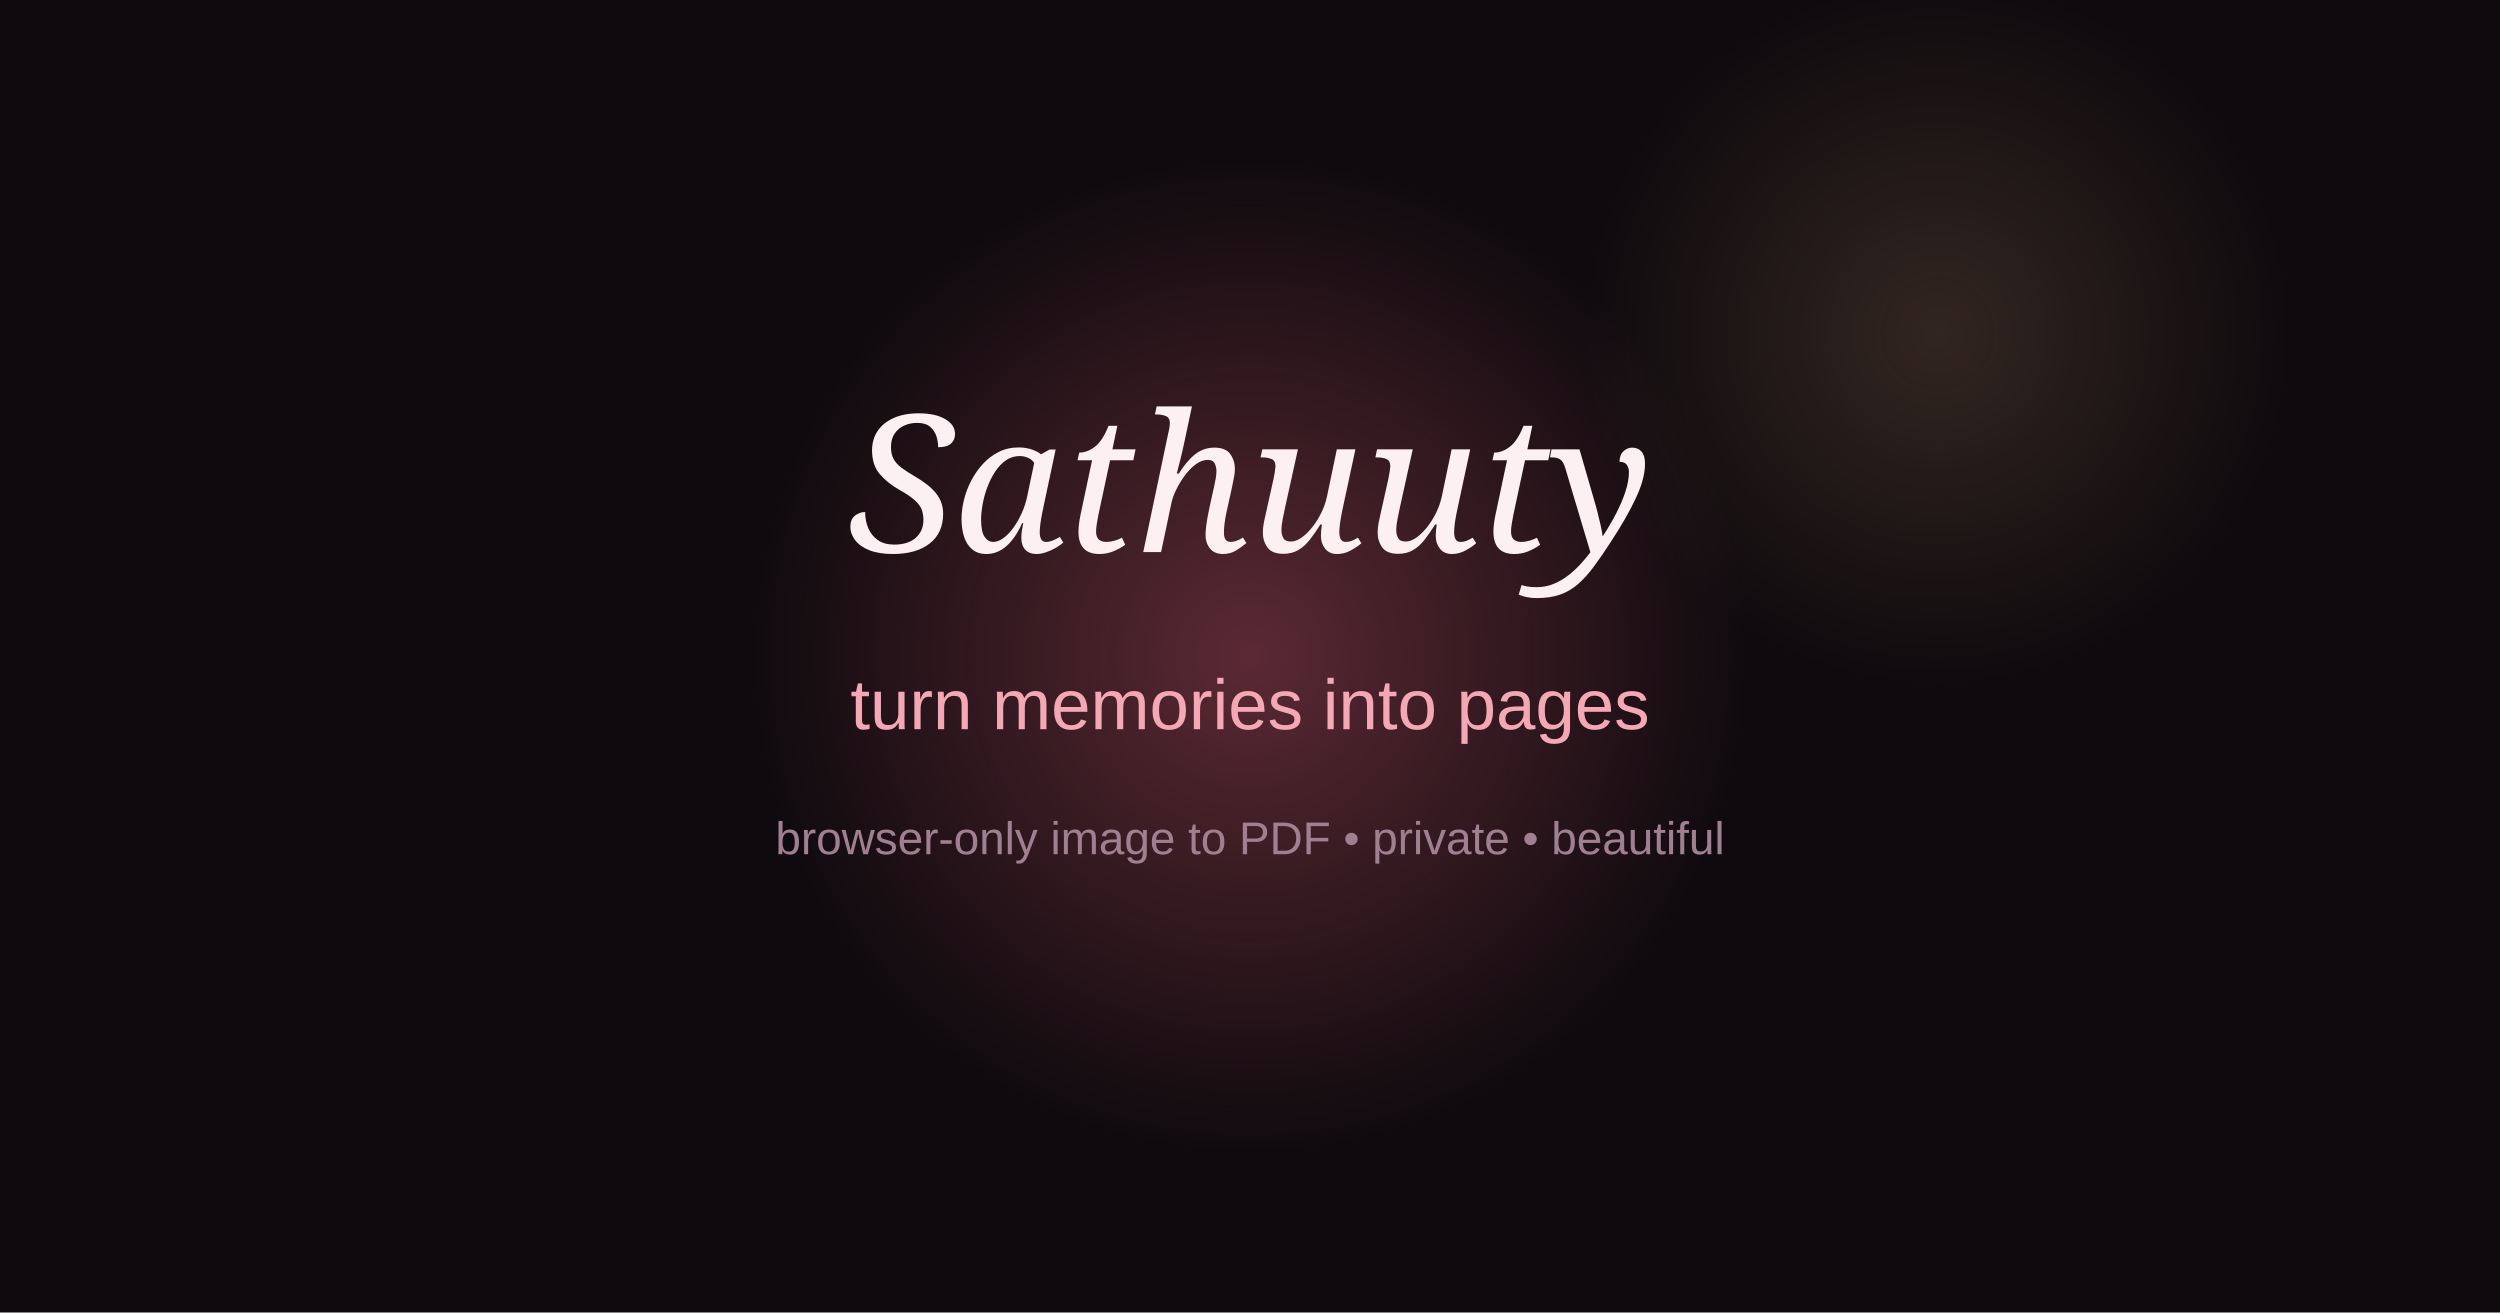
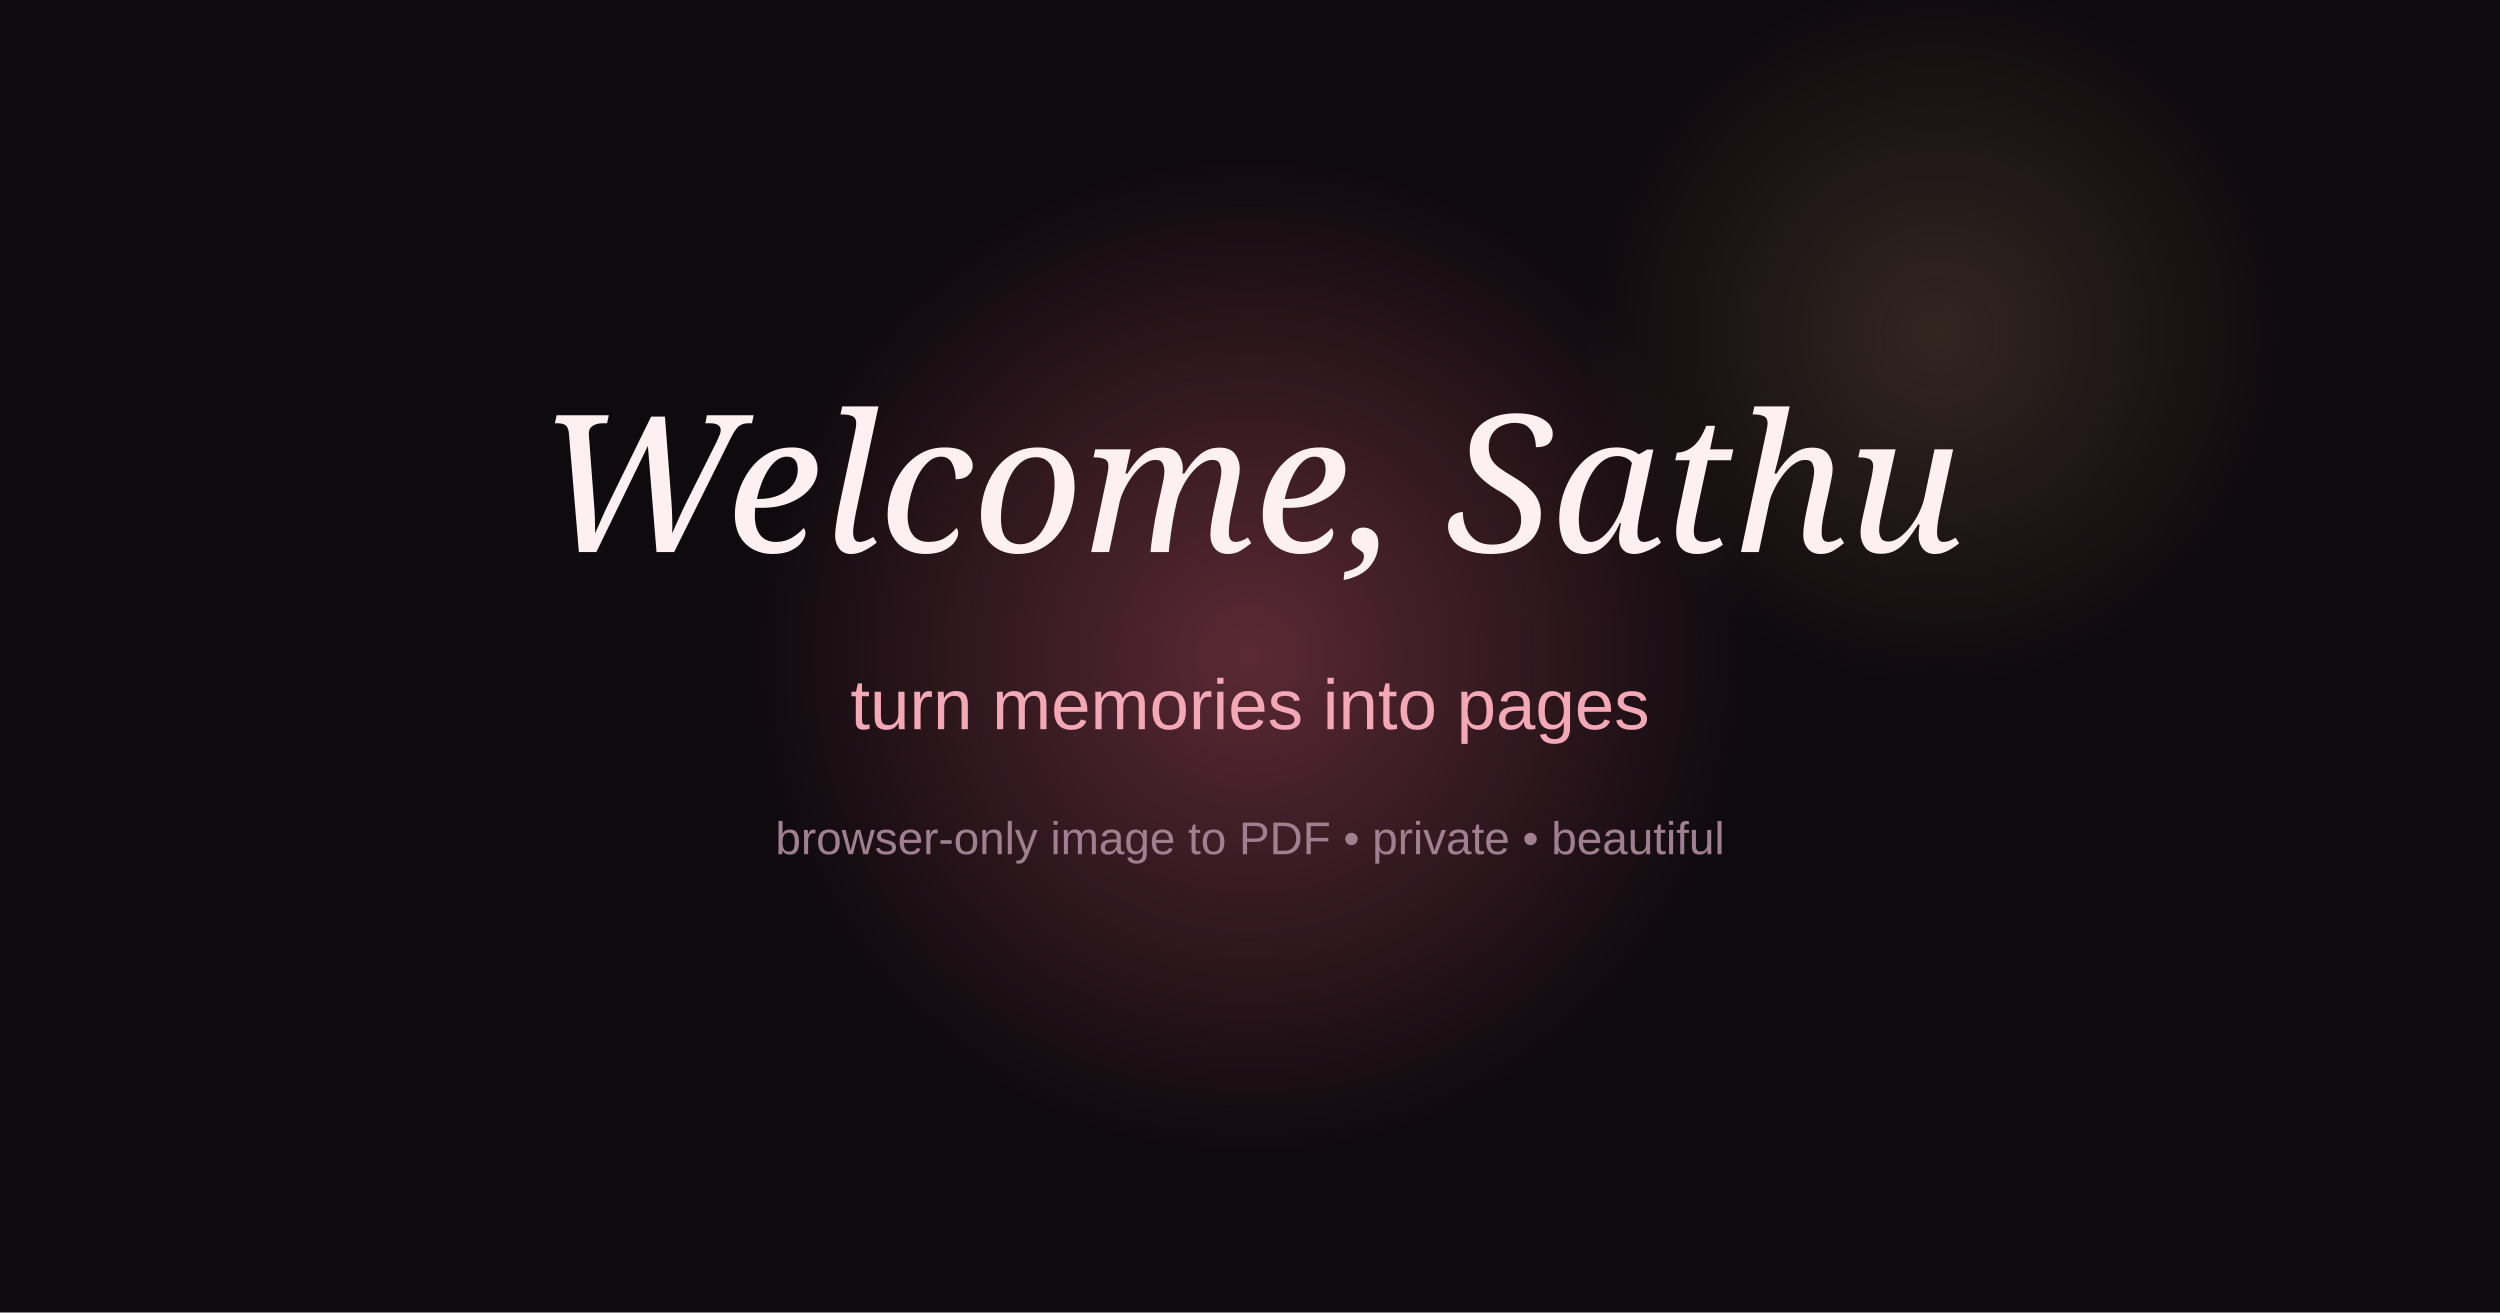
<svg xmlns="http://www.w3.org/2000/svg" width="1200" height="630" viewBox="0 0 1200 630" fill="none">
  <rect width="1200" height="630" fill="#0F0A0E" />
  <circle cx="600" cy="315" r="240" fill="url(#g1)" fill-opacity="0.35" />
  <circle cx="930" cy="160" r="170" fill="url(#g2)" fill-opacity="0.18" />
-   <text x="600" y="265" text-anchor="middle" fill="#FDF0F3" font-size="92" font-family="Georgia, serif" font-style="italic">Sathuuty</text>
+   <text x="600" y="265" text-anchor="middle" fill="#FDF0F3" font-size="92" font-family="Georgia, serif" font-style="italic">Welcome, Sathu</text>
  <text x="600" y="350" text-anchor="middle" fill="#F4A7B5" font-size="34" font-family="Arial, sans-serif">turn memories into pages</text>
  <text x="600" y="410" text-anchor="middle" fill="#A08090" font-size="22" font-family="Arial, sans-serif">browser-only image to PDF • private • beautiful</text>
  <defs>
    <radialGradient id="g1" cx="0" cy="0" r="1" gradientUnits="userSpaceOnUse" gradientTransform="translate(600 315) rotate(90) scale(240)">
      <stop stop-color="#E8637A" />
      <stop offset="1" stop-color="#E8637A" stop-opacity="0" />
    </radialGradient>
    <radialGradient id="g2" cx="0" cy="0" r="1" gradientUnits="userSpaceOnUse" gradientTransform="translate(930 160) rotate(90) scale(170)">
      <stop stop-color="#D4A574" />
      <stop offset="1" stop-color="#D4A574" stop-opacity="0" />
    </radialGradient>
  </defs>
</svg>
